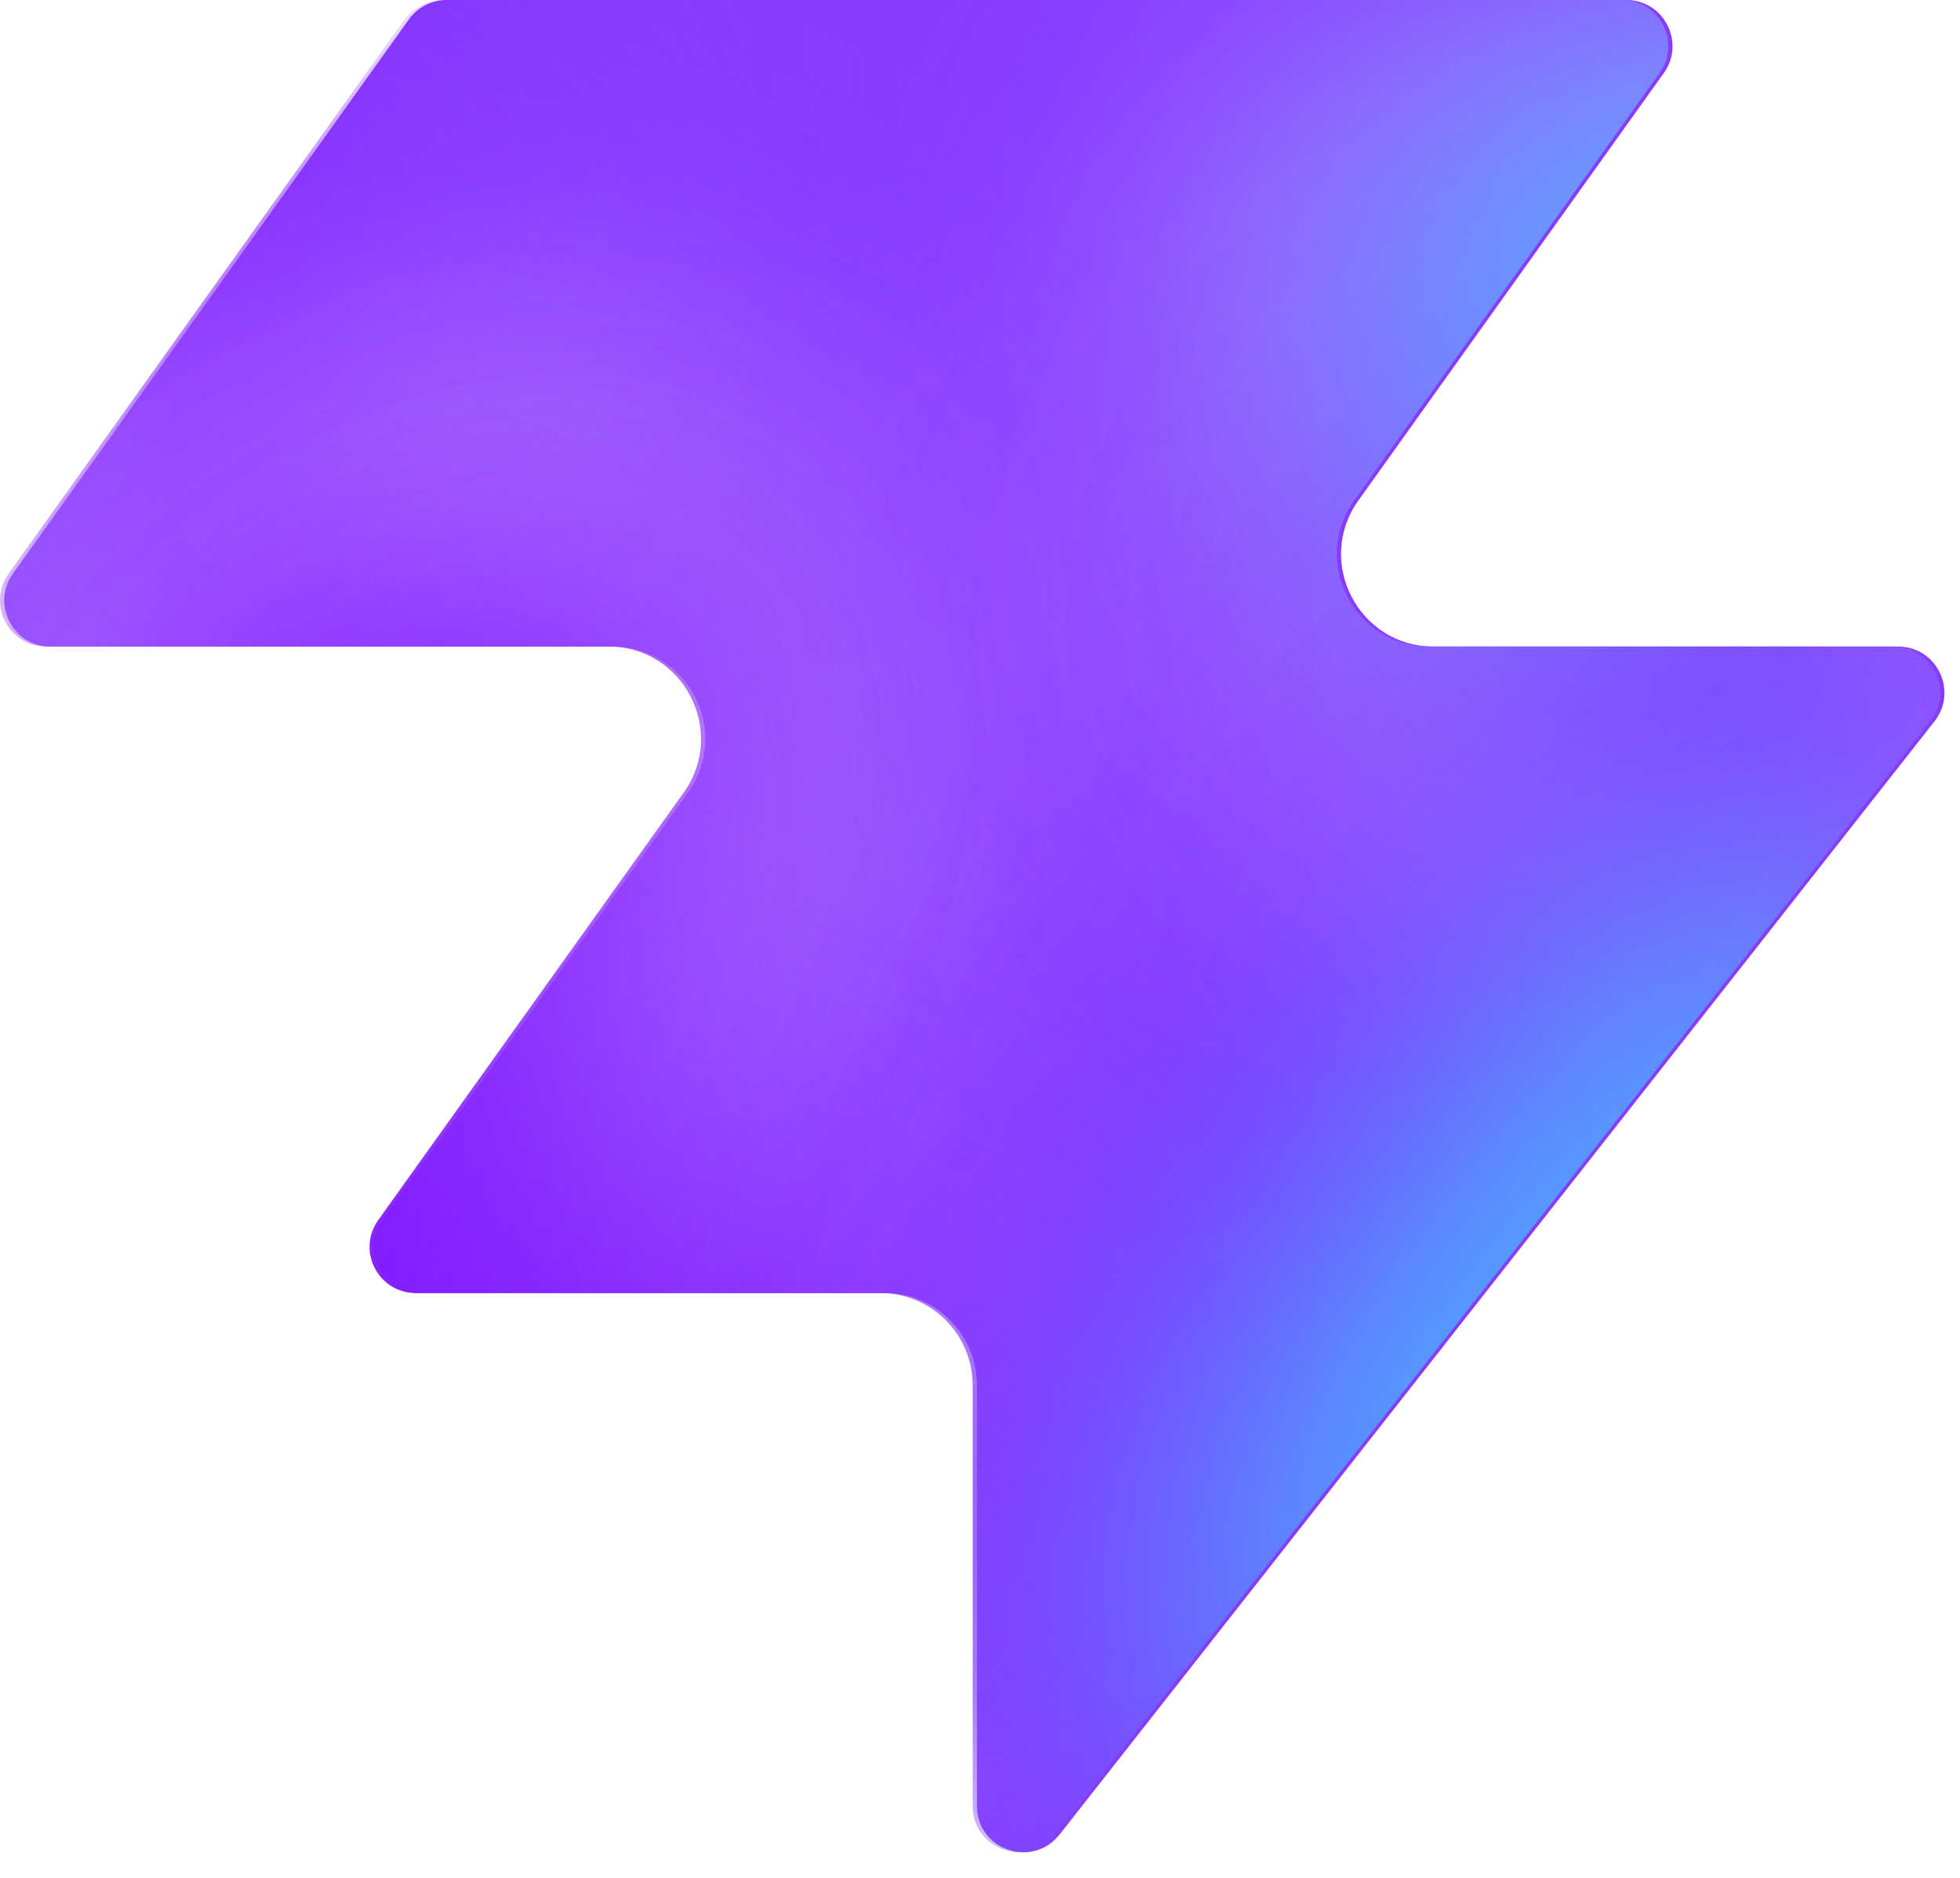
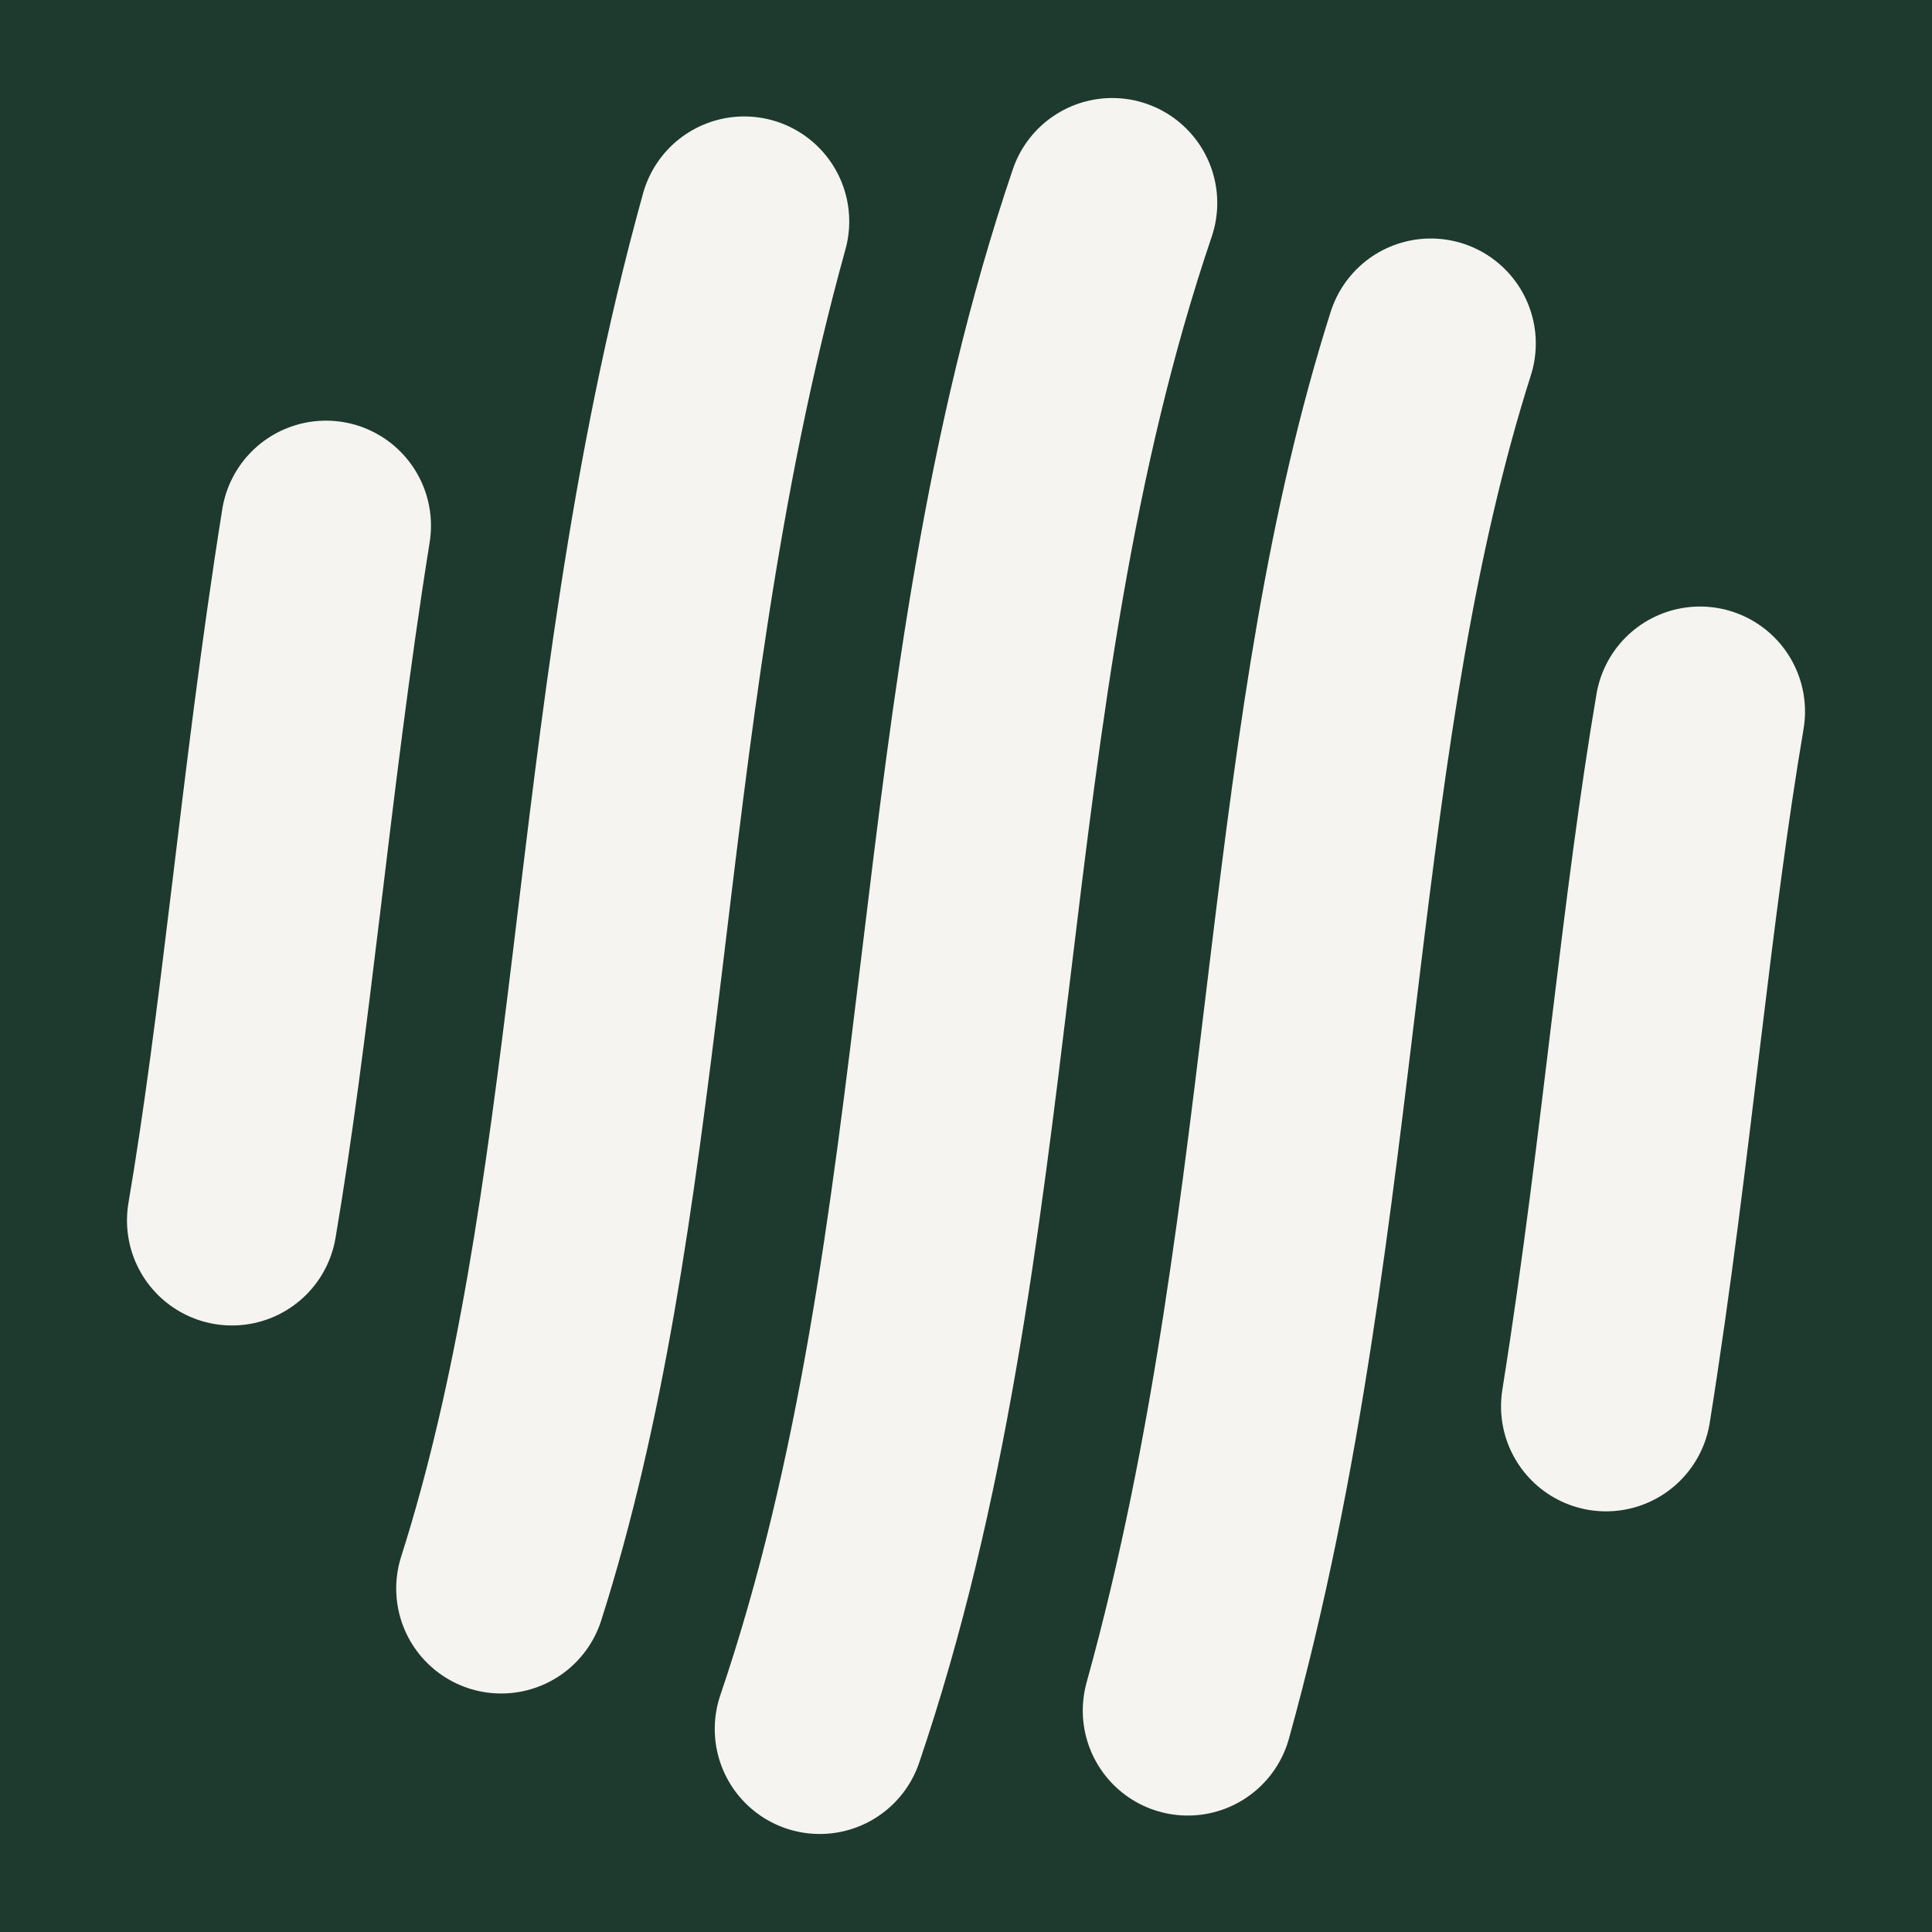
- <svg xmlns="http://www.w3.org/2000/svg" width="48" height="46" fill="none" viewBox="0 0 48 46">
-   <path fill="#863bff" d="M25.946 44.938c-.664.845-2.021.375-2.021-.698V33.937a2.26 2.26 0 0 0-2.262-2.262H10.287c-.92 0-1.456-1.04-.92-1.788l7.48-10.471c1.07-1.497 0-3.578-1.842-3.578H1.237c-.92 0-1.456-1.04-.92-1.788L10.013.474c.214-.297.556-.474.92-.474h28.894c.92 0 1.456 1.04.92 1.788l-7.48 10.471c-1.07 1.498 0 3.579 1.842 3.579h11.377c.943 0 1.473 1.088.89 1.83L25.947 44.94z" style="fill:#863bff;fill:color(display-p3 .525 .23 1);fill-opacity:1" />
-   <mask id="a" width="48" height="46" x="0" y="0" maskUnits="userSpaceOnUse" style="mask-type:alpha">
-     <path fill="#000" d="M25.842 44.938c-.664.844-2.021.375-2.021-.698V33.937a2.26 2.26 0 0 0-2.262-2.262H10.183c-.92 0-1.456-1.04-.92-1.788l7.48-10.471c1.07-1.498 0-3.579-1.842-3.579H1.133c-.92 0-1.456-1.04-.92-1.787L9.91.473c.214-.297.556-.474.92-.474h28.894c.92 0 1.456 1.04.92 1.788l-7.48 10.471c-1.07 1.498 0 3.578 1.842 3.578h11.377c.943 0 1.473 1.088.89 1.832L25.843 44.94z" style="fill:#000;fill-opacity:1" />
-   </mask>
-   <g mask="url(#a)">
-     <g filter="url(#b)">
-       <ellipse cx="5.508" cy="14.704" fill="#ede6ff" rx="5.508" ry="14.704" style="fill:#ede6ff;fill:color(display-p3 .927 .903 1);fill-opacity:1" transform="matrix(.00324 1 1 -.00324 -4.47 31.516)" />
-     </g>
-     <g filter="url(#c)">
-       <ellipse cx="10.399" cy="29.851" fill="#ede6ff" rx="10.399" ry="29.851" style="fill:#ede6ff;fill:color(display-p3 .927 .903 1);fill-opacity:1" transform="matrix(.00324 1 1 -.00324 -39.328 7.883)" />
-     </g>
-     <g filter="url(#d)">
-       <ellipse cx="5.508" cy="30.487" fill="#7e14ff" rx="5.508" ry="30.487" style="fill:#7e14ff;fill:color(display-p3 .492 .077 1);fill-opacity:1" transform="rotate(89.814 -25.913 -14.639)scale(1 -1)" />
-     </g>
-     <g filter="url(#e)">
-       <ellipse cx="5.508" cy="30.599" fill="#7e14ff" rx="5.508" ry="30.599" style="fill:#7e14ff;fill:color(display-p3 .492 .077 1);fill-opacity:1" transform="rotate(89.814 -32.644 -3.334)scale(1 -1)" />
-     </g>
-     <g filter="url(#f)">
-       <ellipse cx="5.508" cy="30.599" fill="#7e14ff" rx="5.508" ry="30.599" style="fill:#7e14ff;fill:color(display-p3 .492 .077 1);fill-opacity:1" transform="matrix(.00324 1 1 -.00324 -34.34 30.47)" />
-     </g>
-     <g filter="url(#g)">
-       <ellipse cx="14.072" cy="22.078" fill="#ede6ff" rx="14.072" ry="22.078" style="fill:#ede6ff;fill:color(display-p3 .927 .903 1);fill-opacity:1" transform="rotate(93.35 24.506 48.493)scale(-1 1)" />
-     </g>
-     <g filter="url(#h)">
-       <ellipse cx="3.47" cy="21.501" fill="#7e14ff" rx="3.47" ry="21.501" style="fill:#7e14ff;fill:color(display-p3 .492 .077 1);fill-opacity:1" transform="rotate(89.009 28.708 47.59)scale(-1 1)" />
-     </g>
-     <g filter="url(#i)">
-       <ellipse cx="3.47" cy="21.501" fill="#7e14ff" rx="3.47" ry="21.501" style="fill:#7e14ff;fill:color(display-p3 .492 .077 1);fill-opacity:1" transform="rotate(89.009 28.708 47.59)scale(-1 1)" />
-     </g>
-     <g filter="url(#j)">
-       <ellipse cx=".387" cy="8.972" fill="#7e14ff" rx="4.407" ry="29.108" style="fill:#7e14ff;fill:color(display-p3 .492 .077 1);fill-opacity:1" transform="rotate(39.51 .387 8.972)" />
-     </g>
-     <g filter="url(#k)">
-       <ellipse cx="47.523" cy="-6.092" fill="#7e14ff" rx="4.407" ry="29.108" style="fill:#7e14ff;fill:color(display-p3 .492 .077 1);fill-opacity:1" transform="rotate(37.892 47.523 -6.092)" />
-     </g>
-     <g filter="url(#l)">
-       <ellipse cx="41.412" cy="6.333" fill="#47bfff" rx="5.971" ry="9.665" style="fill:#47bfff;fill:color(display-p3 .28 .748 1);fill-opacity:1" transform="rotate(37.892 41.412 6.333)" />
-     </g>
-     <g filter="url(#m)">
-       <ellipse cx="-1.879" cy="38.332" fill="#7e14ff" rx="4.407" ry="29.108" style="fill:#7e14ff;fill:color(display-p3 .492 .077 1);fill-opacity:1" transform="rotate(37.892 -1.88 38.332)" />
-     </g>
-     <g filter="url(#n)">
-       <ellipse cx="-1.879" cy="38.332" fill="#7e14ff" rx="4.407" ry="29.108" style="fill:#7e14ff;fill:color(display-p3 .492 .077 1);fill-opacity:1" transform="rotate(37.892 -1.88 38.332)" />
-     </g>
-     <g filter="url(#o)">
-       <ellipse cx="35.651" cy="29.907" fill="#7e14ff" rx="4.407" ry="29.108" style="fill:#7e14ff;fill:color(display-p3 .492 .077 1);fill-opacity:1" transform="rotate(37.892 35.651 29.907)" />
-     </g>
-     <g filter="url(#p)">
-       <ellipse cx="38.418" cy="32.4" fill="#47bfff" rx="5.971" ry="15.297" style="fill:#47bfff;fill:color(display-p3 .28 .748 1);fill-opacity:1" transform="rotate(37.892 38.418 32.4)" />
-     </g>
+ <svg xmlns="http://www.w3.org/2000/svg" width="32" height="32" viewBox="36 36 184 184" role="img" aria-label="Earth Radio">
+   <rect x="36" y="36" width="184" height="184" fill="#1E3A2F" />
+   <g transform="rotate(12 128 128)" fill="none" stroke="#F6F4F0" stroke-width="20" stroke-linecap="round" stroke-linejoin="round">
+     <path id="wave-1" d="M 59.658 99.652 C 59.99 106.141 60.439 112.392 60.925 118.409 C 61.412 124.425 61.935 130.208 62.43 135.757 C 62.925 141.307 63.391 146.623 63.777 151.705 C 64.163 156.786 64.47 161.633 64.66 166.24" />
+     <path id="wave-2" d="M 92.598 63.031 C 91.811 75.892 92.068 88.305 92.737 100.242 C 93.405 112.18 94.486 123.651 95.463 134.664 C 96.441 145.678 97.315 156.233 97.689 166.319 C 98.062 176.405 97.937 186.01 97.027 195.193" />
+     <path id="wave-3" d="M 126.517 54.027 C 120.676 103.342 135.324 152.658 129.483 201.973" />
+     <path id="wave-4" d="M 158.973 60.807 C 158.063 69.99 157.938 79.595 158.311 89.681 C 158.685 99.767 159.559 110.322 160.537 121.336 C 161.514 132.349 162.595 143.82 163.263 155.758 C 163.932 167.695 164.189 180.108 163.402 192.969" />
+     <path id="wave-5" d="M 191.34 89.76 C 191.53 94.367 191.837 99.214 192.223 104.295 C 192.609 109.377 193.075 114.693 193.57 120.243 C 194.065 125.792 194.588 131.575 195.075 137.591 C 195.561 143.608 196.01 149.859 196.342 156.348" />
  </g>
-   <defs>
-     <filter id="b" width="60.045" height="41.654" x="-19.77" y="16.149" color-interpolation-filters="sRGB" filterUnits="userSpaceOnUse">
-       <feFlood flood-opacity="0" result="BackgroundImageFix" />
-       <feBlend in="SourceGraphic" in2="BackgroundImageFix" result="shape" />
-       <feGaussianBlur result="effect1_foregroundBlur_2002_17158" stdDeviation="7.659" />
-     </filter>
-     <filter id="c" width="90.34" height="51.437" x="-54.613" y="-7.533" color-interpolation-filters="sRGB" filterUnits="userSpaceOnUse">
-       <feFlood flood-opacity="0" result="BackgroundImageFix" />
-       <feBlend in="SourceGraphic" in2="BackgroundImageFix" result="shape" />
-       <feGaussianBlur result="effect1_foregroundBlur_2002_17158" stdDeviation="7.659" />
-     </filter>
-     <filter id="d" width="79.355" height="29.4" x="-49.64" y="2.03" color-interpolation-filters="sRGB" filterUnits="userSpaceOnUse">
-       <feFlood flood-opacity="0" result="BackgroundImageFix" />
-       <feBlend in="SourceGraphic" in2="BackgroundImageFix" result="shape" />
-       <feGaussianBlur result="effect1_foregroundBlur_2002_17158" stdDeviation="4.596" />
-     </filter>
-     <filter id="e" width="79.579" height="29.4" x="-45.045" y="20.029" color-interpolation-filters="sRGB" filterUnits="userSpaceOnUse">
-       <feFlood flood-opacity="0" result="BackgroundImageFix" />
-       <feBlend in="SourceGraphic" in2="BackgroundImageFix" result="shape" />
-       <feGaussianBlur result="effect1_foregroundBlur_2002_17158" stdDeviation="4.596" />
-     </filter>
-     <filter id="f" width="79.579" height="29.4" x="-43.513" y="21.178" color-interpolation-filters="sRGB" filterUnits="userSpaceOnUse">
-       <feFlood flood-opacity="0" result="BackgroundImageFix" />
-       <feBlend in="SourceGraphic" in2="BackgroundImageFix" result="shape" />
-       <feGaussianBlur result="effect1_foregroundBlur_2002_17158" stdDeviation="4.596" />
-     </filter>
-     <filter id="g" width="74.749" height="58.852" x="15.756" y="-17.901" color-interpolation-filters="sRGB" filterUnits="userSpaceOnUse">
-       <feFlood flood-opacity="0" result="BackgroundImageFix" />
-       <feBlend in="SourceGraphic" in2="BackgroundImageFix" result="shape" />
-       <feGaussianBlur result="effect1_foregroundBlur_2002_17158" stdDeviation="7.659" />
-     </filter>
-     <filter id="h" width="61.377" height="25.362" x="23.548" y="2.284" color-interpolation-filters="sRGB" filterUnits="userSpaceOnUse">
-       <feFlood flood-opacity="0" result="BackgroundImageFix" />
-       <feBlend in="SourceGraphic" in2="BackgroundImageFix" result="shape" />
-       <feGaussianBlur result="effect1_foregroundBlur_2002_17158" stdDeviation="4.596" />
-     </filter>
-     <filter id="i" width="61.377" height="25.362" x="23.548" y="2.284" color-interpolation-filters="sRGB" filterUnits="userSpaceOnUse">
-       <feFlood flood-opacity="0" result="BackgroundImageFix" />
-       <feBlend in="SourceGraphic" in2="BackgroundImageFix" result="shape" />
-       <feGaussianBlur result="effect1_foregroundBlur_2002_17158" stdDeviation="4.596" />
-     </filter>
-     <filter id="j" width="56.045" height="63.649" x="-27.636" y="-22.853" color-interpolation-filters="sRGB" filterUnits="userSpaceOnUse">
-       <feFlood flood-opacity="0" result="BackgroundImageFix" />
-       <feBlend in="SourceGraphic" in2="BackgroundImageFix" result="shape" />
-       <feGaussianBlur result="effect1_foregroundBlur_2002_17158" stdDeviation="4.596" />
-     </filter>
-     <filter id="k" width="54.814" height="64.646" x="20.116" y="-38.415" color-interpolation-filters="sRGB" filterUnits="userSpaceOnUse">
-       <feFlood flood-opacity="0" result="BackgroundImageFix" />
-       <feBlend in="SourceGraphic" in2="BackgroundImageFix" result="shape" />
-       <feGaussianBlur result="effect1_foregroundBlur_2002_17158" stdDeviation="4.596" />
-     </filter>
-     <filter id="l" width="33.541" height="35.313" x="24.641" y="-11.323" color-interpolation-filters="sRGB" filterUnits="userSpaceOnUse">
-       <feFlood flood-opacity="0" result="BackgroundImageFix" />
-       <feBlend in="SourceGraphic" in2="BackgroundImageFix" result="shape" />
-       <feGaussianBlur result="effect1_foregroundBlur_2002_17158" stdDeviation="4.596" />
-     </filter>
-     <filter id="m" width="54.814" height="64.646" x="-29.286" y="6.009" color-interpolation-filters="sRGB" filterUnits="userSpaceOnUse">
-       <feFlood flood-opacity="0" result="BackgroundImageFix" />
-       <feBlend in="SourceGraphic" in2="BackgroundImageFix" result="shape" />
-       <feGaussianBlur result="effect1_foregroundBlur_2002_17158" stdDeviation="4.596" />
-     </filter>
-     <filter id="n" width="54.814" height="64.646" x="-29.286" y="6.009" color-interpolation-filters="sRGB" filterUnits="userSpaceOnUse">
-       <feFlood flood-opacity="0" result="BackgroundImageFix" />
-       <feBlend in="SourceGraphic" in2="BackgroundImageFix" result="shape" />
-       <feGaussianBlur result="effect1_foregroundBlur_2002_17158" stdDeviation="4.596" />
-     </filter>
-     <filter id="o" width="54.814" height="64.646" x="8.244" y="-2.416" color-interpolation-filters="sRGB" filterUnits="userSpaceOnUse">
-       <feFlood flood-opacity="0" result="BackgroundImageFix" />
-       <feBlend in="SourceGraphic" in2="BackgroundImageFix" result="shape" />
-       <feGaussianBlur result="effect1_foregroundBlur_2002_17158" stdDeviation="4.596" />
-     </filter>
-     <filter id="p" width="39.409" height="43.623" x="18.713" y="10.588" color-interpolation-filters="sRGB" filterUnits="userSpaceOnUse">
-       <feFlood flood-opacity="0" result="BackgroundImageFix" />
-       <feBlend in="SourceGraphic" in2="BackgroundImageFix" result="shape" />
-       <feGaussianBlur result="effect1_foregroundBlur_2002_17158" stdDeviation="4.596" />
-     </filter>
-   </defs>
</svg>
